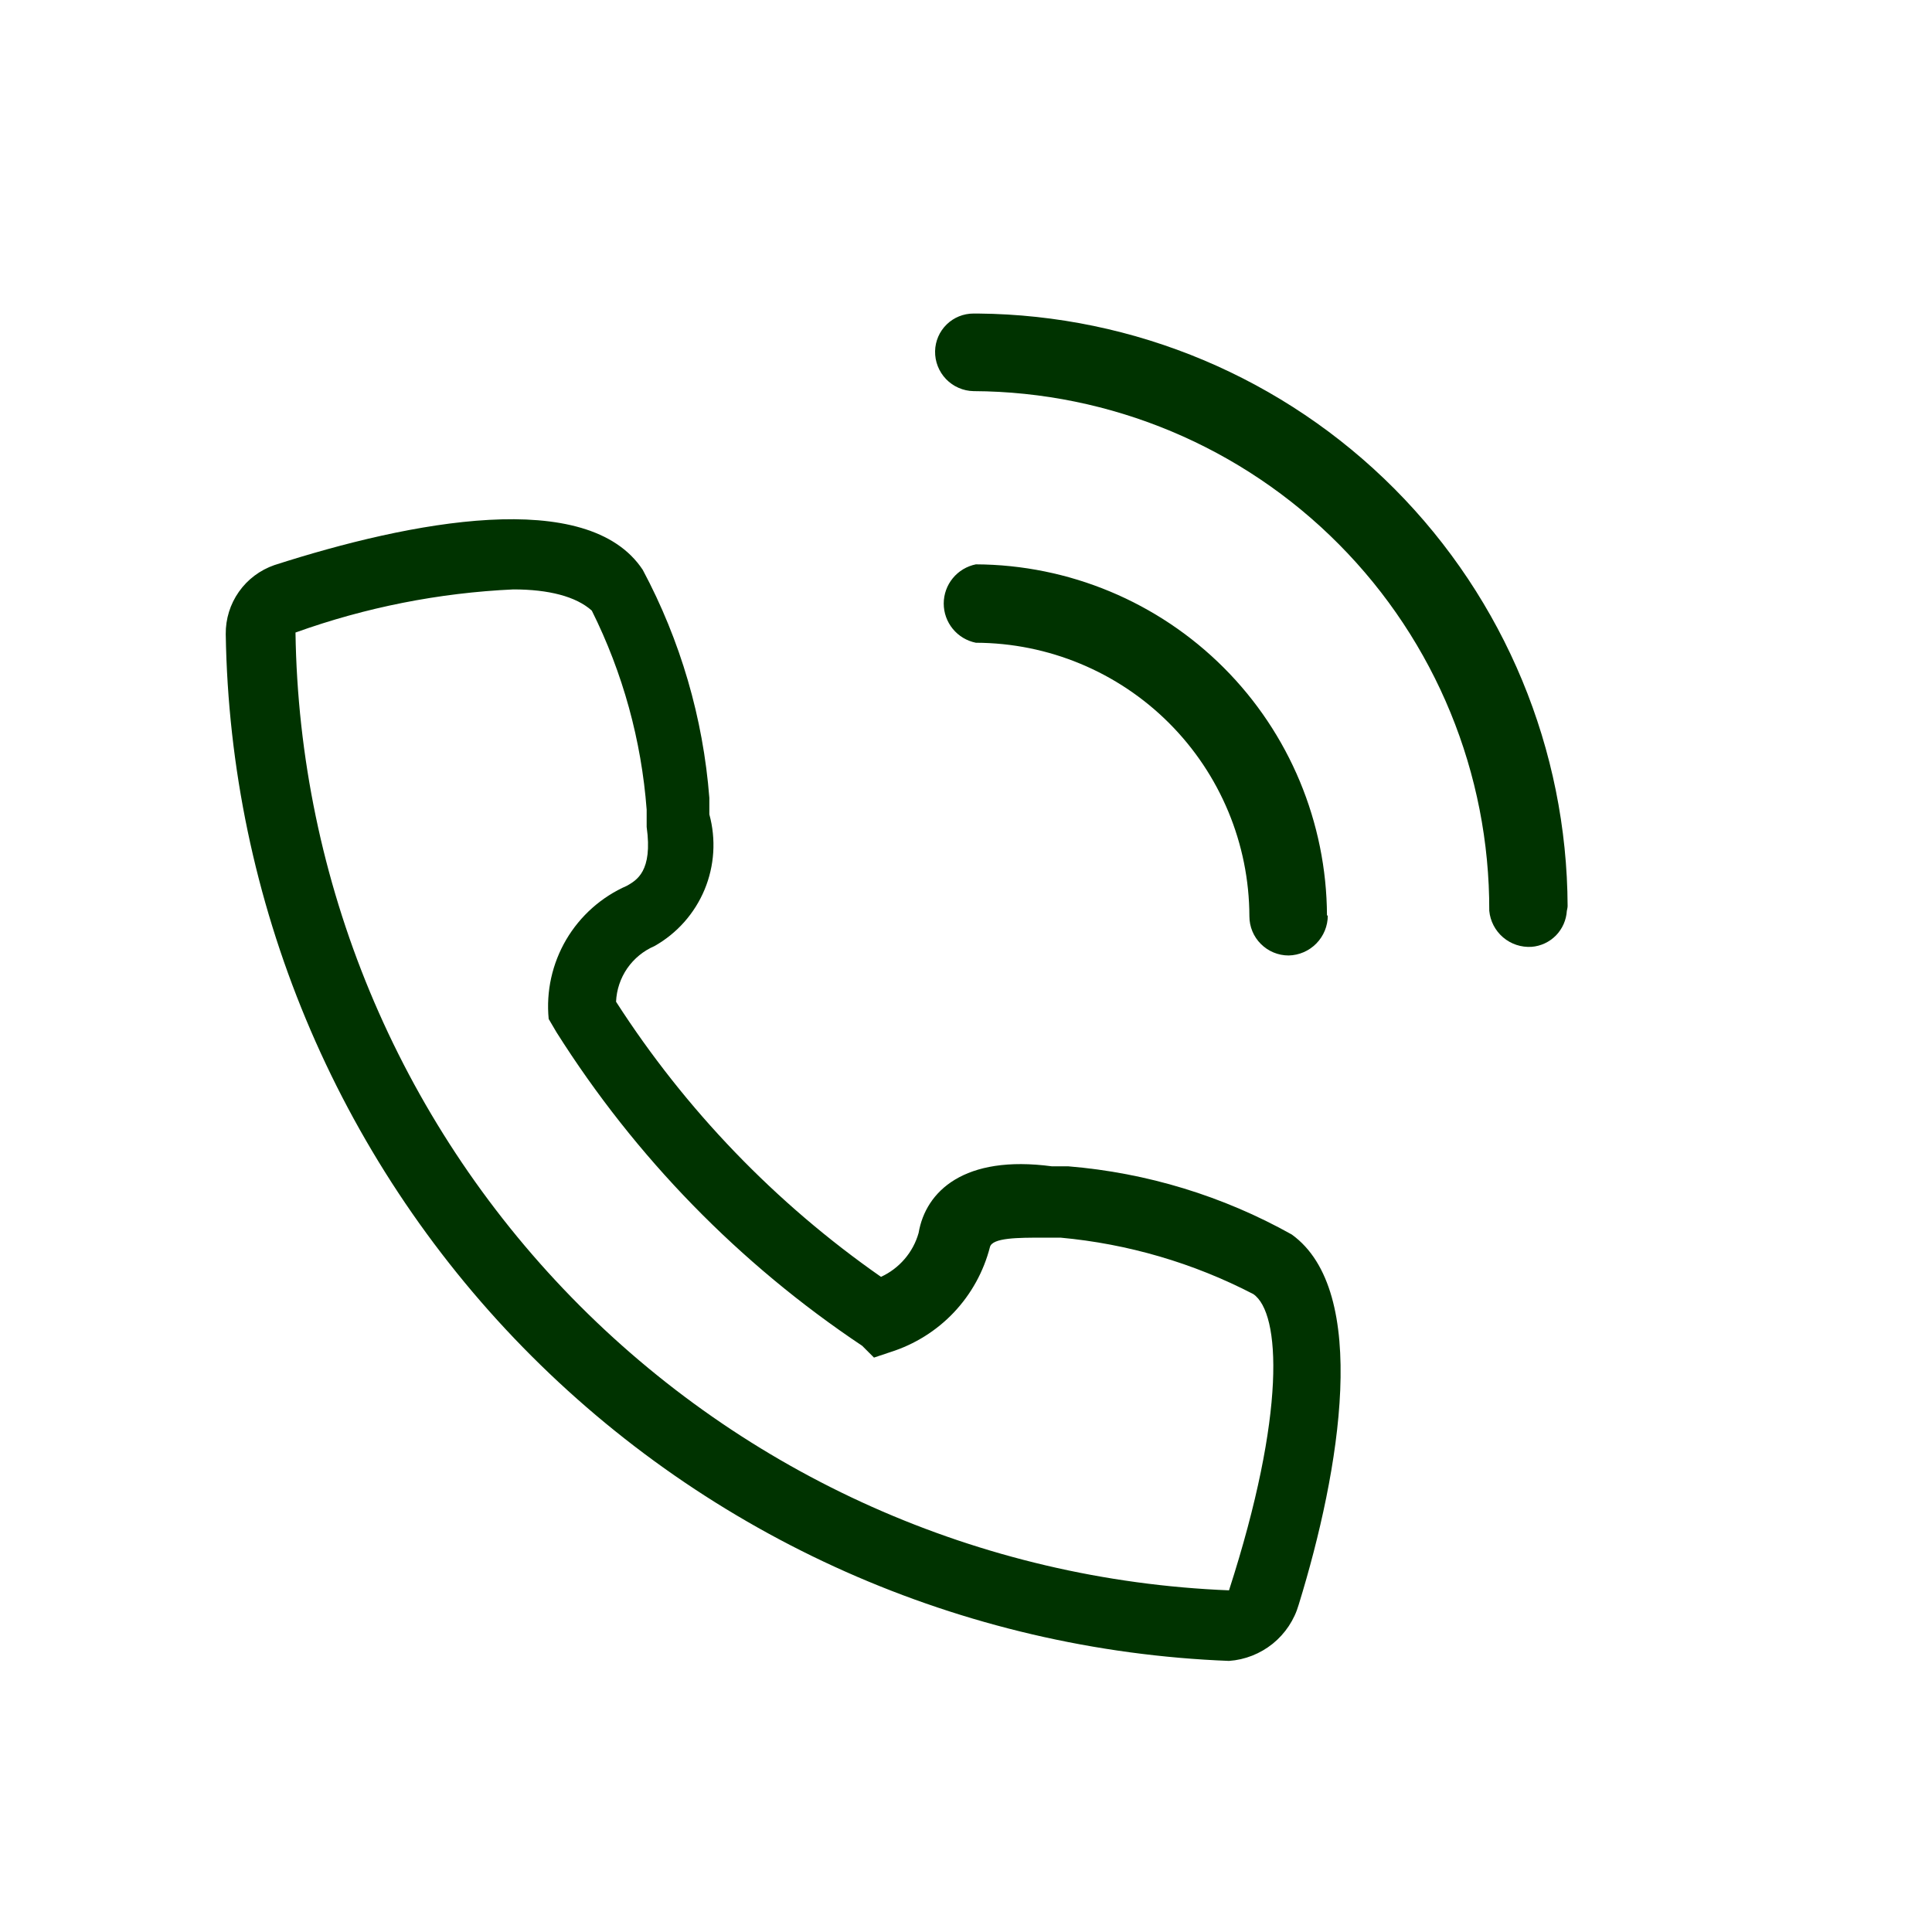
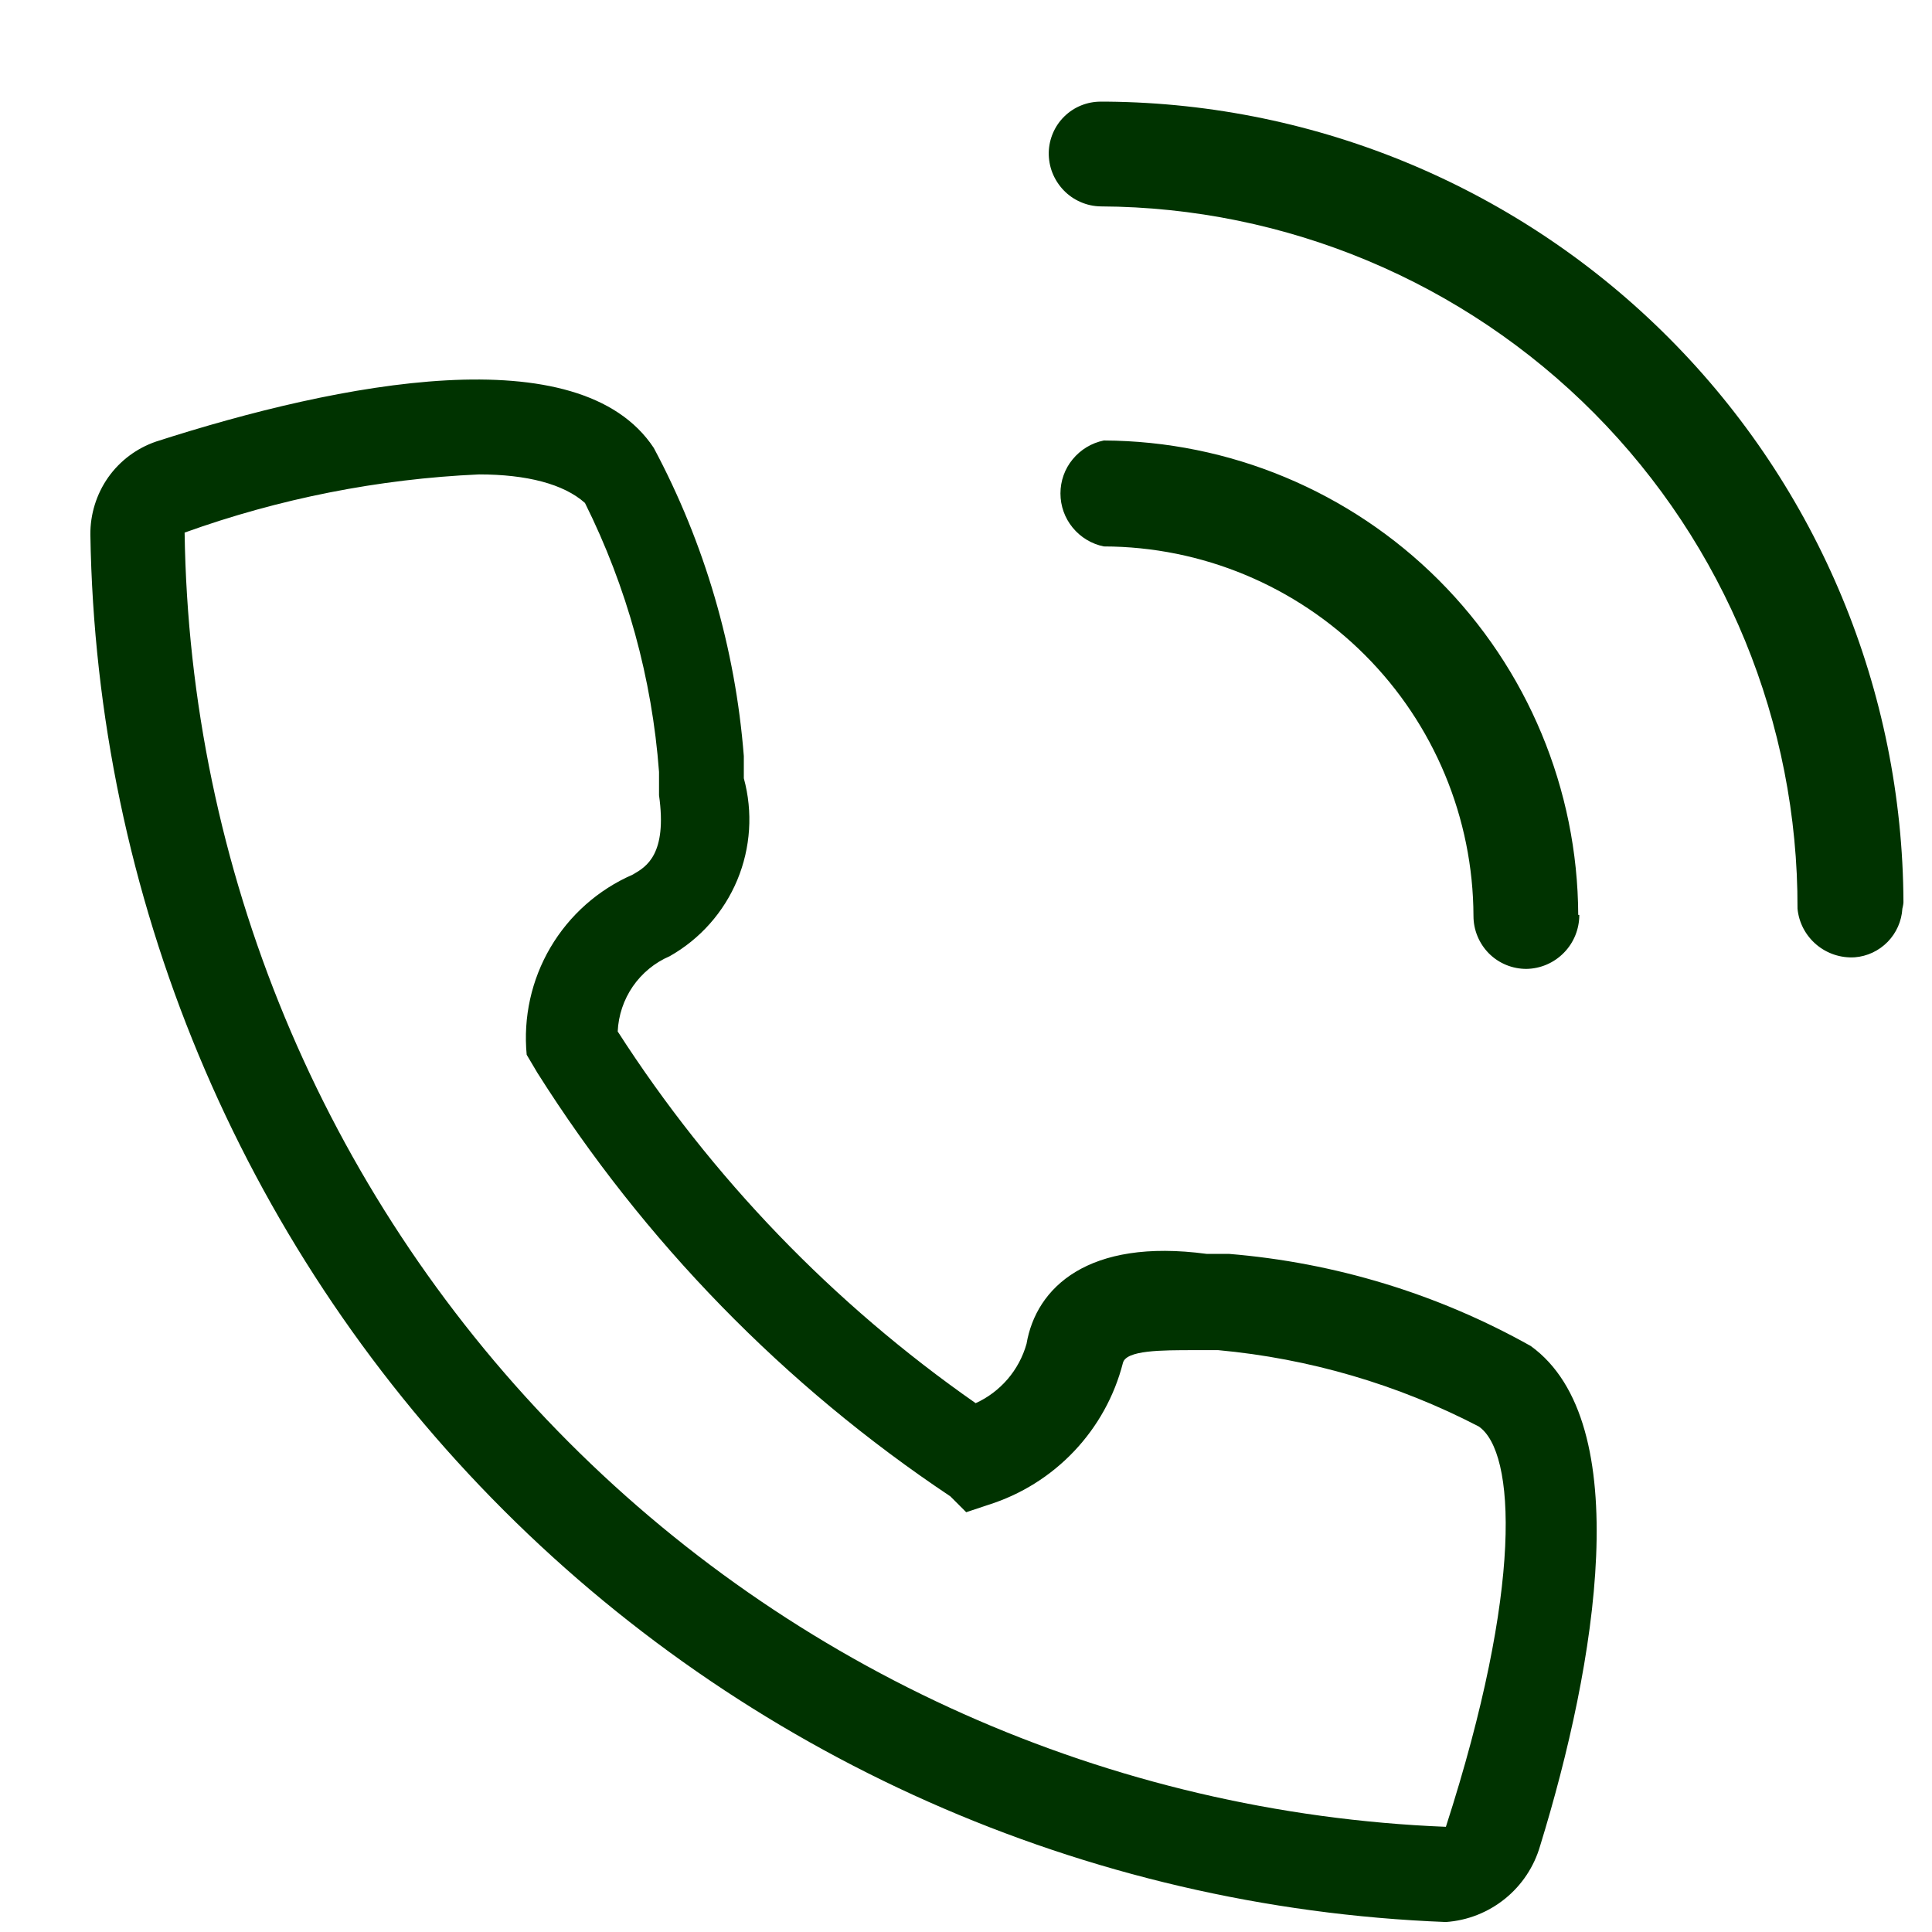
- <svg xmlns="http://www.w3.org/2000/svg" width="38" height="38" viewBox="0 0 38 38" fill="none">
-   <path d="M7.708 4.625H7.986H7.708ZM30.833 17.822C30.821 14.745 29.598 11.797 27.428 9.615C25.258 7.434 22.317 6.195 19.24 6.167H19.148C18.95 6.167 18.76 6.244 18.619 6.382C18.477 6.521 18.396 6.709 18.392 6.907C18.39 7.008 18.408 7.109 18.445 7.203C18.482 7.297 18.537 7.383 18.607 7.456C18.677 7.529 18.761 7.588 18.854 7.628C18.946 7.669 19.046 7.691 19.148 7.693C21.848 7.705 24.432 8.788 26.334 10.705C28.236 12.621 29.3 15.214 29.292 17.914C29.311 18.117 29.409 18.305 29.564 18.437C29.72 18.57 29.921 18.636 30.124 18.623C30.306 18.609 30.476 18.529 30.604 18.399C30.731 18.268 30.807 18.096 30.818 17.914C30.818 17.914 30.833 17.852 30.833 17.822V17.822Z" fill="#003300" />
-   <path d="M26.1 18.007C26.092 16.177 25.362 14.425 24.069 13.132C22.775 11.838 21.023 11.108 19.194 11.1C19.016 11.136 18.855 11.232 18.74 11.373C18.625 11.513 18.562 11.689 18.562 11.871C18.562 12.053 18.625 12.229 18.74 12.369C18.855 12.51 19.016 12.606 19.194 12.642C20.619 12.646 21.986 13.214 22.994 14.222C24.002 15.23 24.57 16.596 24.574 18.022C24.574 18.227 24.655 18.423 24.8 18.567C24.945 18.712 25.141 18.793 25.345 18.793C25.551 18.789 25.747 18.704 25.891 18.557C26.035 18.41 26.116 18.213 26.116 18.007H26.1ZM24.173 32.668C18.925 32.464 13.955 30.256 10.285 26.5C6.614 22.743 4.523 17.723 4.44 12.472C4.437 12.174 4.527 11.883 4.699 11.639C4.87 11.396 5.114 11.213 5.396 11.115C8.078 10.252 11.562 9.574 12.642 11.208C13.384 12.597 13.83 14.124 13.952 15.694V16.018C14.086 16.508 14.053 17.029 13.858 17.498C13.662 17.968 13.316 18.358 12.873 18.608C12.657 18.701 12.471 18.853 12.337 19.046C12.204 19.24 12.127 19.467 12.117 19.703C13.484 21.829 15.255 23.668 17.328 25.114C17.507 25.032 17.665 24.912 17.793 24.763C17.921 24.614 18.015 24.439 18.068 24.25C18.207 23.433 18.962 22.709 20.689 22.94H21.013C22.557 23.067 24.055 23.524 25.407 24.281C26.948 25.391 26.363 28.906 25.545 31.558C25.458 31.861 25.279 32.13 25.034 32.329C24.788 32.527 24.488 32.646 24.173 32.668V32.668ZM10.098 11.593C8.635 11.66 7.19 11.946 5.812 12.441C5.883 17.334 7.826 22.013 11.241 25.517C14.656 29.021 19.284 31.084 24.173 31.28C25.299 27.796 25.191 25.823 24.651 25.453C23.471 24.841 22.183 24.464 20.859 24.343H20.52C20.026 24.343 19.517 24.343 19.471 24.528C19.347 25.01 19.103 25.453 18.76 25.815C18.418 26.176 17.988 26.444 17.513 26.594L17.19 26.702L16.958 26.47C14.544 24.859 12.496 22.758 10.946 20.304L10.792 20.042C10.739 19.498 10.861 18.952 11.137 18.481C11.414 18.011 11.833 17.639 12.333 17.421C12.518 17.313 12.842 17.143 12.719 16.265V15.925C12.616 14.563 12.25 13.233 11.64 12.01C11.331 11.732 10.792 11.593 10.098 11.593Z" fill="#003300" />
+ <svg xmlns="http://www.w3.org/2000/svg" width="18" height="18" viewBox="0 0 18 18" fill="none">
+   <path fill-rule="evenodd" clip-rule="evenodd" d="M15.554 3.154C16.943 4.55 17.726 6.437 17.734 8.406C17.734 8.426 17.724 8.465 17.724 8.465C17.717 8.582 17.668 8.692 17.587 8.775C17.505 8.859 17.396 8.91 17.28 8.919C17.149 8.927 17.021 8.884 16.922 8.8C16.822 8.715 16.759 8.595 16.747 8.465C16.752 6.737 16.071 5.078 14.854 3.851C13.637 2.625 11.983 1.931 10.255 1.923C10.19 1.922 10.126 1.908 10.067 1.882C10.007 1.856 9.954 1.819 9.909 1.772C9.864 1.725 9.829 1.67 9.805 1.61C9.781 1.549 9.77 1.485 9.771 1.42C9.774 1.294 9.826 1.173 9.916 1.085C10.007 0.996 10.128 0.947 10.255 0.947H10.314C12.283 0.965 14.166 1.758 15.554 3.154ZM13.404 5.404C14.232 6.232 14.699 7.354 14.704 8.524H14.714C14.714 8.656 14.663 8.783 14.57 8.877C14.478 8.971 14.353 9.025 14.221 9.027C14.09 9.027 13.965 8.976 13.872 8.883C13.78 8.79 13.728 8.665 13.728 8.534C13.725 7.622 13.361 6.747 12.716 6.102C12.071 5.457 11.197 5.093 10.284 5.091C10.17 5.068 10.068 5.006 9.994 4.916C9.92 4.826 9.88 4.714 9.88 4.597C9.88 4.481 9.92 4.368 9.994 4.279C10.068 4.189 10.17 4.127 10.284 4.104C11.455 4.109 12.576 4.577 13.404 5.404ZM4.583 13.96C6.932 16.364 10.113 17.777 13.471 17.907C13.673 17.893 13.865 17.817 14.022 17.69C14.179 17.563 14.293 17.391 14.349 17.197C14.872 15.5 15.247 13.25 14.261 12.54C13.396 12.055 12.437 11.763 11.448 11.682H11.241C10.136 11.534 9.653 11.997 9.564 12.52C9.53 12.641 9.47 12.753 9.388 12.849C9.306 12.944 9.205 13.021 9.09 13.073C7.763 12.147 6.63 10.971 5.755 9.61C5.762 9.459 5.811 9.314 5.896 9.19C5.982 9.066 6.101 8.968 6.239 8.909C6.522 8.749 6.744 8.499 6.869 8.199C6.994 7.899 7.016 7.565 6.93 7.251V7.044C6.851 6.04 6.566 5.062 6.091 4.173C5.4 3.127 3.17 3.561 1.454 4.114C1.273 4.176 1.117 4.293 1.007 4.449C0.898 4.605 0.84 4.792 0.842 4.982C0.895 8.343 2.233 11.556 4.583 13.96ZM1.72 4.962C2.602 4.645 3.527 4.462 4.463 4.42C4.907 4.42 5.252 4.509 5.45 4.686C5.84 5.469 6.075 6.32 6.14 7.192V7.409C6.218 7.961 6.02 8.076 5.901 8.145C5.898 8.147 5.896 8.148 5.894 8.149C5.573 8.289 5.305 8.527 5.128 8.828C4.951 9.129 4.874 9.479 4.907 9.827L5.006 9.994C5.998 11.565 7.309 12.91 8.854 13.941L9.002 14.089L9.209 14.02C9.513 13.924 9.787 13.753 10.007 13.521C10.226 13.29 10.383 13.007 10.462 12.698C10.492 12.579 10.817 12.579 11.133 12.579H11.35C12.197 12.657 13.022 12.898 13.777 13.29C14.122 13.527 14.191 14.79 13.471 17.02C10.342 16.894 7.38 15.574 5.195 13.331C3.009 11.088 1.765 8.094 1.72 4.962Z" fill="#003300" />
</svg>
